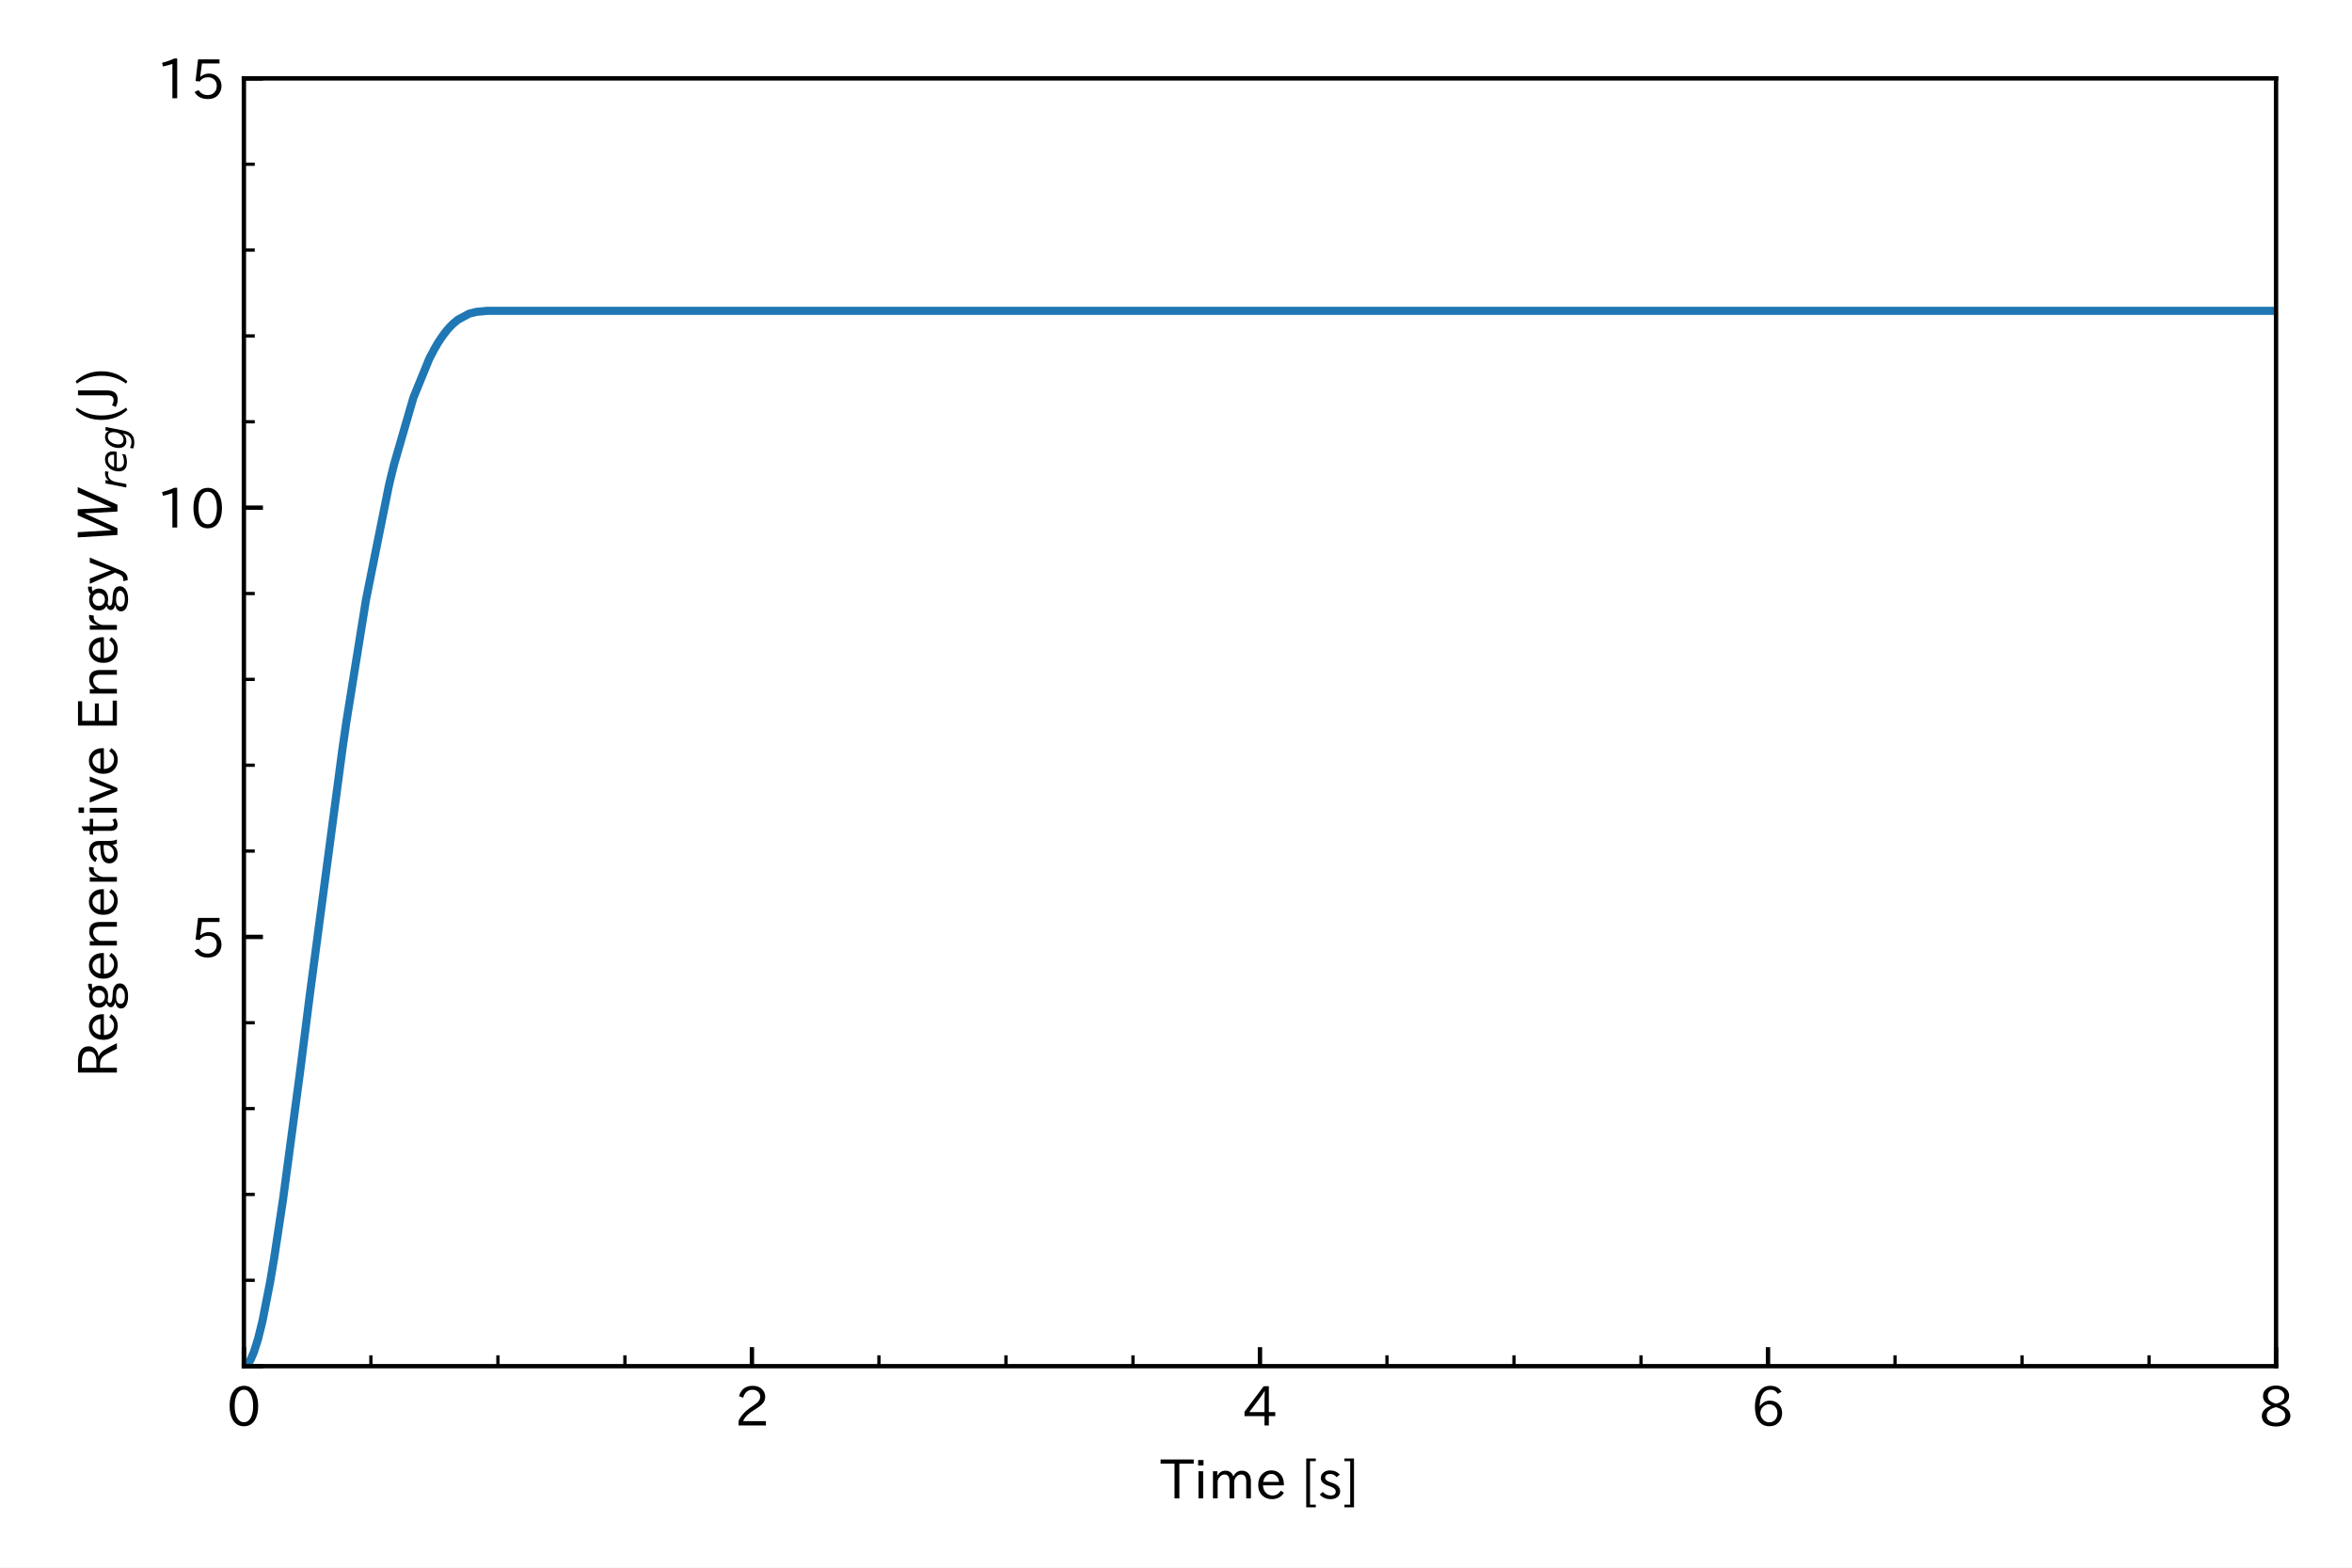
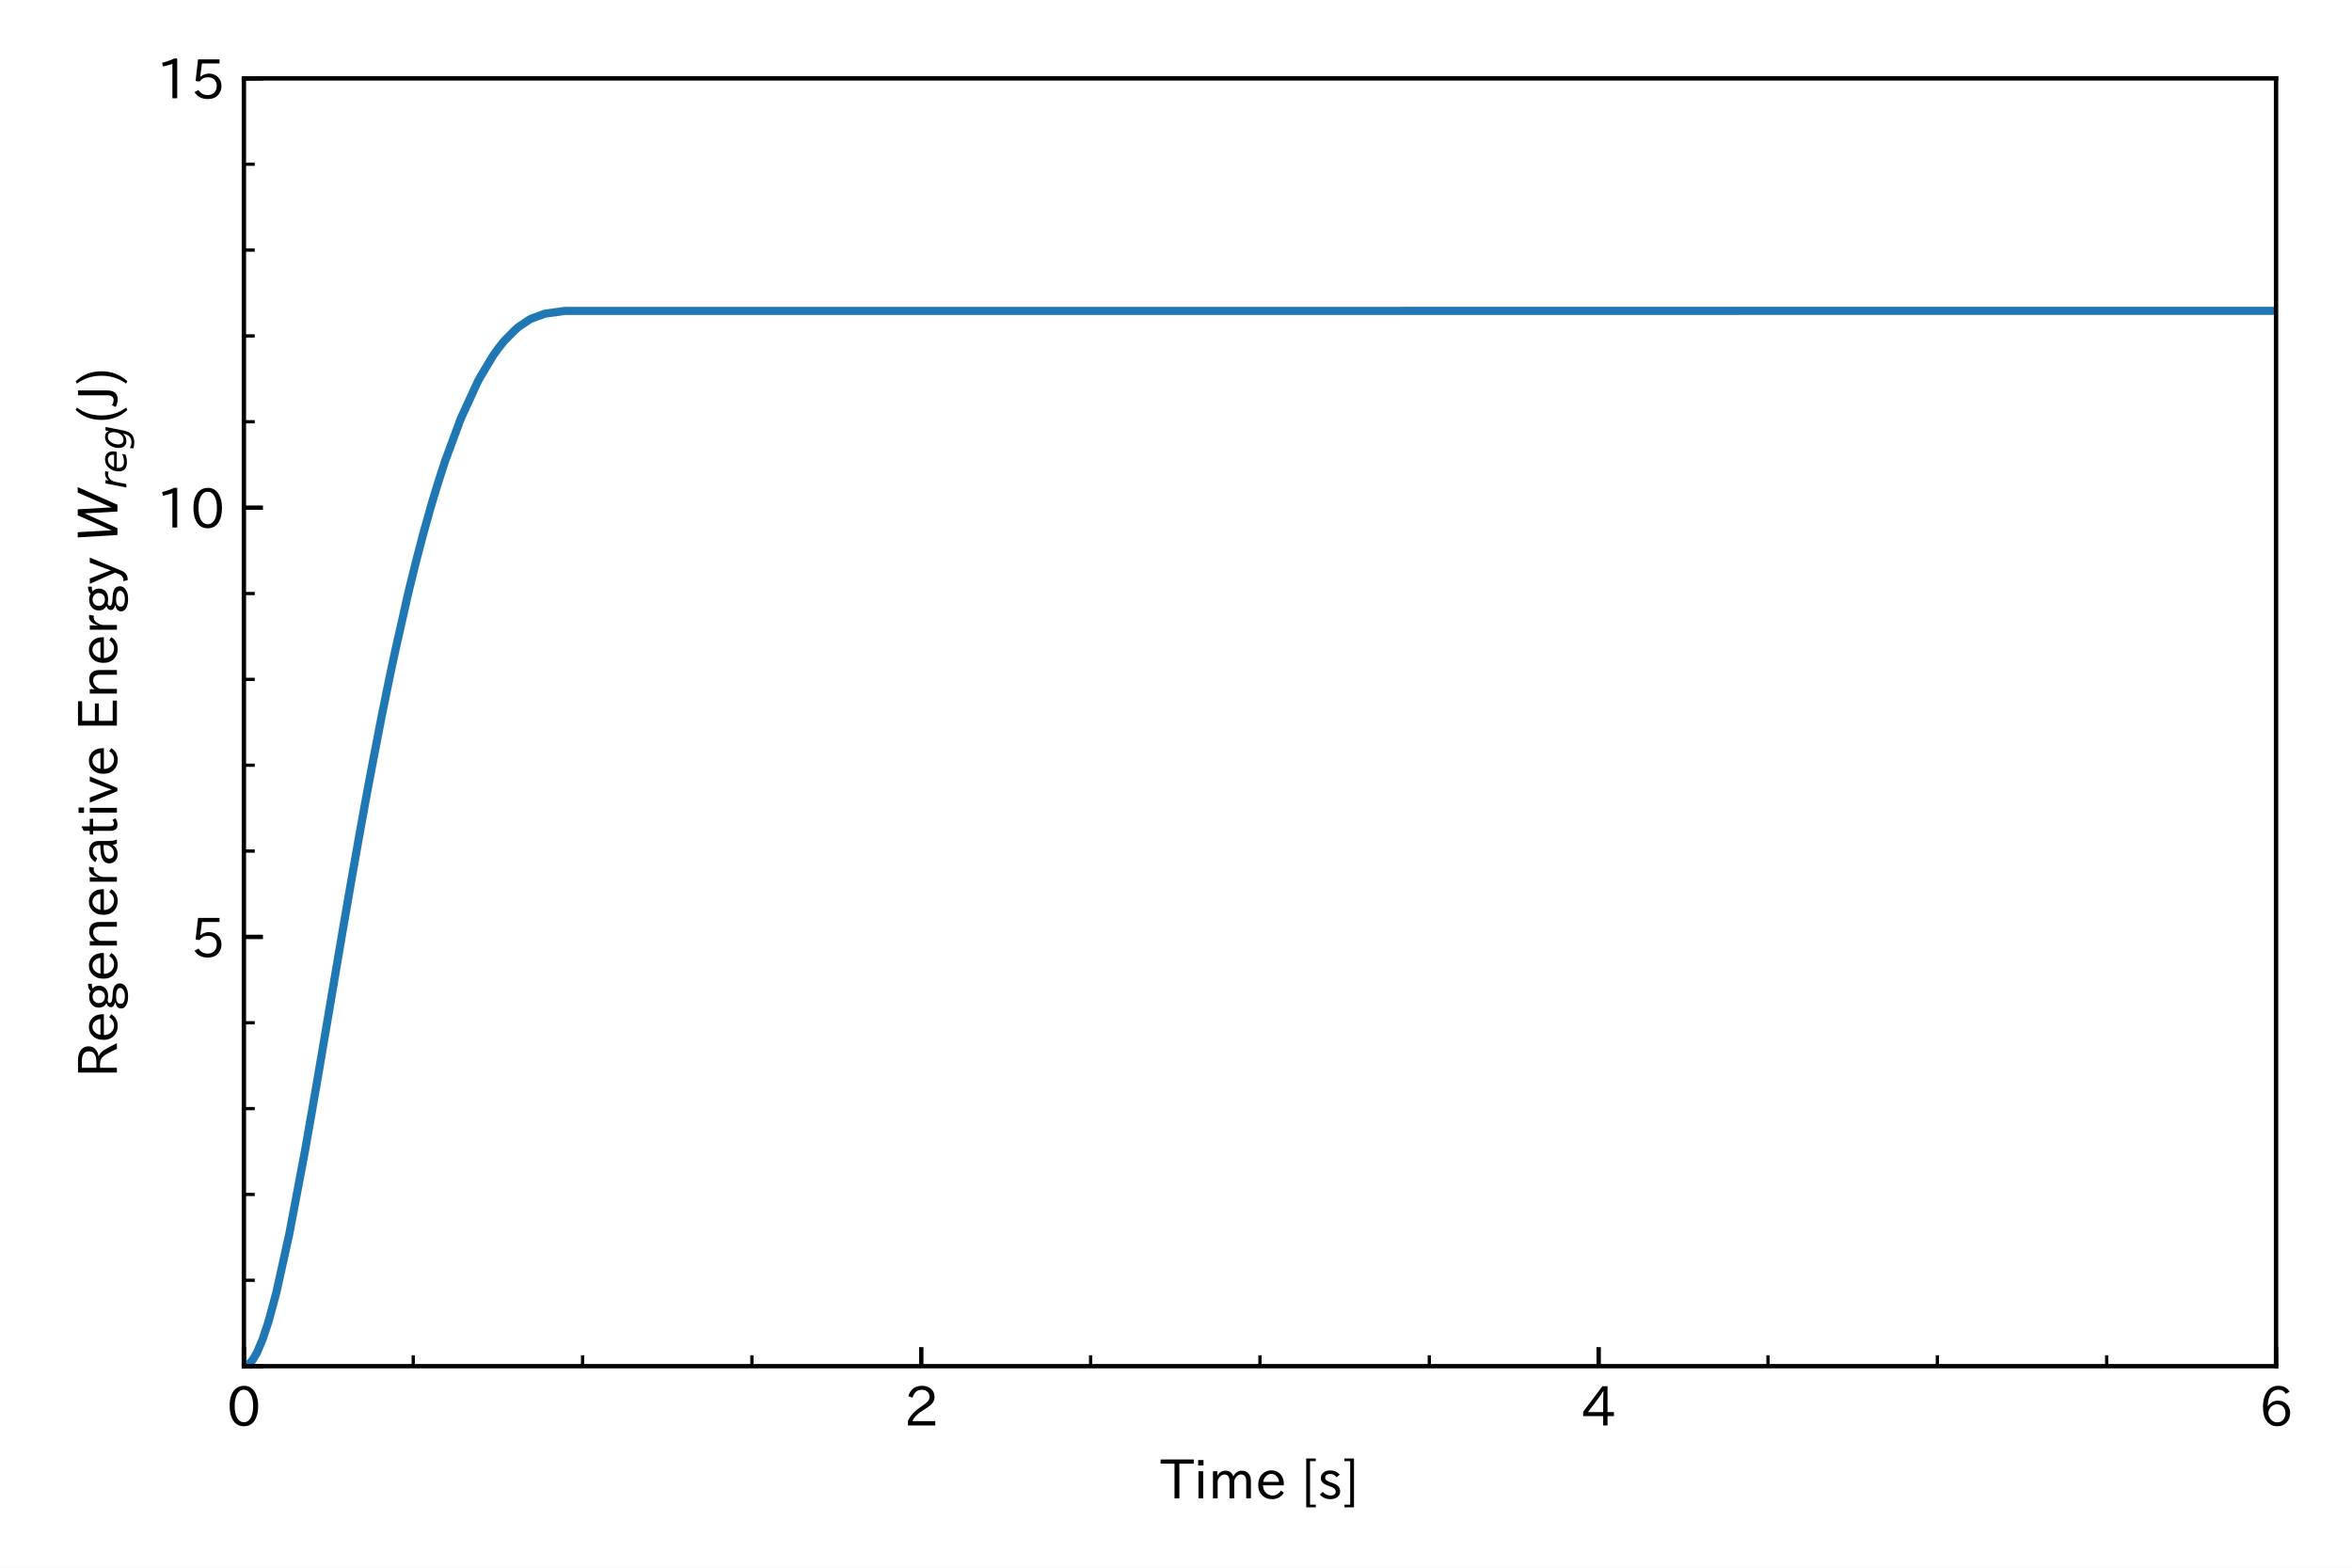
<svg xmlns="http://www.w3.org/2000/svg" xmlns:xlink="http://www.w3.org/1999/xlink" width="432pt" height="288pt" viewBox="0 0 432 288" version="1.1">
  <defs>
    <style type="text/css">*{stroke-linejoin: round; stroke-linecap: butt}</style>
  </defs>
  <g id="figure_1">
    <g id="patch_1">
      <path d="M 0 288  L 432 288  L 432 0  L 0 0  z " style="fill: #ffffff" />
    </g>
    <g id="axes_1">
      <g id="patch_2">
        <path d="M 44.796 250.98  L 418.05 250.98  L 418.05 14.4  L 44.796 14.4  z " style="fill: #ffffff" />
      </g>
      <g id="matplotlib.axis_1">
        <g id="xtick_1">
          <g id="line2d_1">
            <defs>
-               <path id="macb1564c64" d="M 0 0  L 0 -3.5  " style="stroke: #000000; stroke-width: 0.8" />
-             </defs>
-             <g>
-               <use xlink:href="#macb1564c64" x="44.796" y="250.98" style="stroke: #000000; stroke-width: 0.8" />
+               <path id="mdd675d1f80" d="M 0 0  L 0 -3.5  " style="stroke: #000000; stroke-width: 0.8" />
+             </defs>
+             <g>
+               <use xlink:href="#mdd675d1f80" x="44.796" y="250.98" style="stroke: #000000; stroke-width: 0.8" />
            </g>
          </g>
          <g id="text_1">
            <g transform="translate(41.64678 261.9706) scale(0.1 -0.1)">
              <defs>
                <path id="IPAexGothic-30" d="M 2038 4725  Q 2881 4725 3334 3944  Q 3694 3325 3694 2344  Q 3694 1372 3334 741  Q 2888 -31 2016 -31  Q 1147 -31 700 741  Q 341 1372 341 2350  Q 341 3713 1000 4334  Q 1419 4725 2038 4725  z M 2016 4266  Q 1516 4266 1228 3759  Q 934 3247 934 2344  Q 934 1456 1222 947  Q 1513 447 2016 447  Q 2619 447 2909 1153  Q 3100 1622 3100 2375  Q 3100 3256 2806 3759  Q 2509 4266 2016 4266  z " transform="scale(0.015625)" />
              </defs>
              <use xlink:href="#IPAexGothic-30" />
            </g>
          </g>
        </g>
        <g id="xtick_2">
          <g id="line2d_2">
            <g>
-               <use xlink:href="#macb1564c64" x="138.109" y="250.98" style="stroke: #000000; stroke-width: 0.8" />
+               <use xlink:href="#mdd675d1f80" x="169.214" y="250.98" style="stroke: #000000; stroke-width: 0.8" />
            </g>
          </g>
          <g id="text_2">
-             <g transform="translate(134.9603 261.9706) scale(0.1 -0.1)">
+             <g transform="translate(166.0648 261.9706) scale(0.1 -0.1)">
              <defs>
                <path id="IPAexGothic-32" d="M 3659 63  L 447 63  L 447 594  Q 825 1475 1894 2203  L 2072 2322  Q 2619 2697 2791 2906  Q 2988 3153 2988 3444  Q 2988 3772 2756 4003  Q 2500 4259 2084 4259  Q 1250 4259 991 3328  L 497 3506  Q 853 4725 2116 4725  Q 2806 4725 3216 4316  Q 3575 3947 3575 3425  Q 3575 3038 3344 2722  Q 3131 2416 2366 1938  L 2231 1856  Q 1256 1253 978 569  L 3659 569  L 3659 63  z " transform="scale(0.015625)" />
              </defs>
              <use xlink:href="#IPAexGothic-32" />
            </g>
          </g>
        </g>
        <g id="xtick_3">
          <g id="line2d_3">
            <g>
-               <use xlink:href="#macb1564c64" x="231.423" y="250.98" style="stroke: #000000; stroke-width: 0.8" />
+               <use xlink:href="#mdd675d1f80" x="293.632" y="250.98" style="stroke: #000000; stroke-width: 0.8" />
            </g>
          </g>
          <g id="text_3">
-             <g transform="translate(228.2738 261.9706) scale(0.1 -0.1)">
+             <g transform="translate(290.4828 261.9706) scale(0.1 -0.1)">
              <defs>
                <path id="IPAexGothic-34" d="M 3813 1159  L 3059 1159  L 3059 63  L 2547 63  L 2547 1159  L 197 1159  L 197 1672  L 2456 4678  L 3059 4678  L 3059 1634  L 3813 1634  L 3813 1159  z M 2578 4109  L 2559 4109  Q 2278 3656 2003 3284  L 759 1634  L 2547 1634  L 2547 3144  Q 2547 3481 2578 4109  z " transform="scale(0.015625)" />
              </defs>
              <use xlink:href="#IPAexGothic-34" />
            </g>
          </g>
        </g>
        <g id="xtick_4">
          <g id="line2d_4">
            <g>
-               <use xlink:href="#macb1564c64" x="324.736" y="250.98" style="stroke: #000000; stroke-width: 0.8" />
+               <use xlink:href="#mdd675d1f80" x="418.05" y="250.98" style="stroke: #000000; stroke-width: 0.8" />
            </g>
          </g>
          <g id="text_4">
-             <g transform="translate(321.5873 261.9706) scale(0.1 -0.1)">
+             <g transform="translate(414.9008 261.9706) scale(0.1 -0.1)">
              <defs>
                <path id="IPAexGothic-36" d="M 1056 2328  Q 1509 2981 2234 2981  Q 2906 2981 3316 2513  Q 3675 2106 3675 1522  Q 3675 884 3272 434  Q 2853 -31 2178 -31  Q 1375 -31 922 581  Q 481 1178 481 2228  Q 481 3425 1013 4109  Q 1494 4725 2272 4725  Q 3191 4725 3609 4025  L 3150 3775  Q 2894 4266 2300 4266  Q 1119 4266 1031 2328  L 1056 2328  z M 2141 2547  Q 1684 2547 1384 2206  Q 1116 1900 1116 1541  Q 1116 1156 1353 844  Q 1672 428 2159 428  Q 2669 428 2941 844  Q 3125 1128 3125 1503  Q 3125 1944 2881 2228  Q 2600 2547 2141 2547  z " transform="scale(0.015625)" />
              </defs>
              <use xlink:href="#IPAexGothic-36" />
            </g>
          </g>
        </g>
        <g id="xtick_5">
          <g id="line2d_5">
-             <g>
-               <use xlink:href="#macb1564c64" x="418.05" y="250.98" style="stroke: #000000; stroke-width: 0.8" />
-             </g>
-           </g>
-           <g id="text_5">
-             <g transform="translate(414.9008 261.9706) scale(0.1 -0.1)">
-               <defs>
-                 <path id="IPAexGothic-38" d="M 2541 2425  Q 3700 2031 3700 1197  Q 3700 541 3100 197  Q 2663 -56 2016 -56  Q 1366 -56 928 197  Q 347 531 347 1178  Q 347 1988 1409 2381  L 1409 2400  Q 481 2734 481 3509  Q 481 4100 981 4456  Q 1406 4756 2019 4756  Q 2703 4756 3131 4403  Q 3553 4069 3553 3566  Q 3553 2706 2541 2444  L 2541 2425  z M 2022 2625  Q 2997 2856 2997 3528  Q 2997 3916 2675 4150  Q 2413 4347 2016 4347  Q 1606 4347 1331 4128  Q 1050 3897 1050 3522  Q 1050 3150 1350 2925  Q 1494 2809 1722 2722  Q 1984 2616 2022 2625  z M 1978 2209  Q 922 1931 922 1216  Q 922 775 1313 556  Q 1606 391 2009 391  Q 2575 391 2881 697  Q 3106 922 3106 1250  Q 3106 1594 2794 1850  Q 2609 1994 2350 2100  Q 2047 2222 1978 2209  z " transform="scale(0.015625)" />
-               </defs>
-               <use xlink:href="#IPAexGothic-38" />
+             <defs>
+               <path id="m57ebdf062c" d="M 0 0  L 0 -2  " style="stroke: #000000; stroke-width: 0.6" />
+             </defs>
+             <g>
+               <use xlink:href="#m57ebdf062c" x="75.9" y="250.98" style="stroke: #000000; stroke-width: 0.6" />
            </g>
          </g>
        </g>
        <g id="xtick_6">
          <g id="line2d_6">
-             <defs>
-               <path id="mc9b572044d" d="M 0 0  L 0 -2  " style="stroke: #000000; stroke-width: 0.6" />
-             </defs>
-             <g>
-               <use xlink:href="#mc9b572044d" x="68.124" y="250.98" style="stroke: #000000; stroke-width: 0.6" />
+             <g>
+               <use xlink:href="#m57ebdf062c" x="107.005" y="250.98" style="stroke: #000000; stroke-width: 0.6" />
            </g>
          </g>
        </g>
        <g id="xtick_7">
          <g id="line2d_7">
            <g>
-               <use xlink:href="#mc9b572044d" x="91.453" y="250.98" style="stroke: #000000; stroke-width: 0.6" />
+               <use xlink:href="#m57ebdf062c" x="138.109" y="250.98" style="stroke: #000000; stroke-width: 0.6" />
            </g>
          </g>
        </g>
        <g id="xtick_8">
          <g id="line2d_8">
            <g>
-               <use xlink:href="#mc9b572044d" x="114.781" y="250.98" style="stroke: #000000; stroke-width: 0.6" />
+               <use xlink:href="#m57ebdf062c" x="200.319" y="250.98" style="stroke: #000000; stroke-width: 0.6" />
            </g>
          </g>
        </g>
        <g id="xtick_9">
          <g id="line2d_9">
            <g>
-               <use xlink:href="#mc9b572044d" x="161.438" y="250.98" style="stroke: #000000; stroke-width: 0.6" />
+               <use xlink:href="#m57ebdf062c" x="231.423" y="250.98" style="stroke: #000000; stroke-width: 0.6" />
            </g>
          </g>
        </g>
        <g id="xtick_10">
          <g id="line2d_10">
            <g>
-               <use xlink:href="#mc9b572044d" x="184.766" y="250.98" style="stroke: #000000; stroke-width: 0.6" />
+               <use xlink:href="#m57ebdf062c" x="262.527" y="250.98" style="stroke: #000000; stroke-width: 0.6" />
            </g>
          </g>
        </g>
        <g id="xtick_11">
          <g id="line2d_11">
            <g>
-               <use xlink:href="#mc9b572044d" x="208.095" y="250.98" style="stroke: #000000; stroke-width: 0.6" />
+               <use xlink:href="#m57ebdf062c" x="324.736" y="250.98" style="stroke: #000000; stroke-width: 0.6" />
            </g>
          </g>
        </g>
        <g id="xtick_12">
          <g id="line2d_12">
            <g>
-               <use xlink:href="#mc9b572044d" x="254.751" y="250.98" style="stroke: #000000; stroke-width: 0.6" />
+               <use xlink:href="#m57ebdf062c" x="355.841" y="250.98" style="stroke: #000000; stroke-width: 0.6" />
            </g>
          </g>
        </g>
        <g id="xtick_13">
          <g id="line2d_13">
            <g>
-               <use xlink:href="#mc9b572044d" x="278.08" y="250.98" style="stroke: #000000; stroke-width: 0.6" />
-             </g>
-           </g>
-         </g>
-         <g id="xtick_14">
-           <g id="line2d_14">
-             <g>
-               <use xlink:href="#mc9b572044d" x="301.408" y="250.98" style="stroke: #000000; stroke-width: 0.6" />
-             </g>
-           </g>
-         </g>
-         <g id="xtick_15">
-           <g id="line2d_15">
-             <g>
-               <use xlink:href="#mc9b572044d" x="348.065" y="250.98" style="stroke: #000000; stroke-width: 0.6" />
-             </g>
-           </g>
-         </g>
-         <g id="xtick_16">
-           <g id="line2d_16">
-             <g>
-               <use xlink:href="#mc9b572044d" x="371.393" y="250.98" style="stroke: #000000; stroke-width: 0.6" />
-             </g>
-           </g>
-         </g>
-         <g id="xtick_17">
-           <g id="line2d_17">
-             <g>
-               <use xlink:href="#mc9b572044d" x="394.722" y="250.98" style="stroke: #000000; stroke-width: 0.6" />
-             </g>
-           </g>
-         </g>
-         <g id="text_6">
+               <use xlink:href="#m57ebdf062c" x="386.945" y="250.98" style="stroke: #000000; stroke-width: 0.6" />
+             </g>
+           </g>
+         </g>
+         <g id="text_5">
          <g transform="translate(213.2199 275.3612) scale(0.1 -0.1)">
            <defs>
              <path id="IPAexGothic-54" d="M 3866 4141  L 2175 4141  L 2175 63  L 1606 63  L 1606 4141  L -31 4141  L -31 4634  L 3866 4634  L 3866 4141  z " transform="scale(0.015625)" />
              <path id="IPAexGothic-69" d="M 1178 3928  L 550 3928  L 550 4569  L 1178 4569  L 1178 3928  z M 1138 63  L 588 63  L 588 3250  L 1138 3250  L 1138 63  z " transform="scale(0.015625)" />
              <path id="IPAexGothic-6d" d="M 5022 63  L 4472 63  L 4472 2059  Q 4472 2869 3847 2869  Q 3550 2869 3303 2594  Q 3128 2397 3059 2103  L 3059 63  L 2509 63  L 2509 2066  Q 2509 2869 1919 2869  Q 1606 2869 1369 2594  Q 1113 2306 1113 2041  L 1113 63  L 563 63  L 563 3250  L 1075 3250  L 1075 2700  Q 1391 3316 2028 3316  Q 2725 3316 2956 2647  Q 3303 3316 3953 3316  Q 4478 3316 4772 2944  Q 5022 2638 5022 2072  L 5022 63  z " transform="scale(0.015625)" />
              <path id="IPAexGothic-65" d="M 863 1594  Q 891 1041 1209 722  Q 1534 397 1997 397  Q 2606 397 2963 966  L 3322 728  Q 2869 -31 1931 -31  Q 1222 -31 766 422  Q 306 884 306 1641  Q 306 2444 788 2925  Q 1216 3353 1856 3353  Q 2459 3353 2866 2956  Q 3322 2494 3322 1722  L 3322 1594  L 863 1594  z M 2756 1997  Q 2709 2431 2450 2681  Q 2194 2938 1844 2938  Q 1438 2938 1150 2591  Q 953 2356 894 1997  L 2756 1997  z " transform="scale(0.015625)" />
              <path id="IPAexGothic-20" transform="scale(0.015625)" />
              <path id="IPAexGothic-5b" d="M 1706 -991  L 581 -991  L 581 4750  L 1706 4750  L 1706 4438  L 1028 4438  L 1028 -678  L 1706 -678  L 1706 -991  z " transform="scale(0.015625)" />
              <path id="IPAexGothic-73" d="M 2234 2547  Q 1938 2931 1484 2931  Q 891 2931 891 2475  Q 891 2153 1531 1944  L 1741 1875  Q 2650 1578 2650 894  Q 2650 434 2272 172  Q 1972 -31 1497 -31  Q 766 -31 256 503  L 603 819  Q 997 397 1516 397  Q 2131 397 2131 875  Q 2131 1238 1453 1478  L 1234 1553  Q 378 1853 378 2431  Q 378 2797 628 3047  Q 928 3347 1453 3347  Q 2156 3347 2606 2859  L 2234 2547  z " transform="scale(0.015625)" />
              <path id="IPAexGothic-5d" d="M 1322 -991  L 197 -991  L 197 -678  L 875 -678  L 875 4438  L 197 4438  L 197 4750  L 1322 4750  L 1322 -991  z " transform="scale(0.015625)" />
            </defs>
            <use xlink:href="#IPAexGothic-54" />
            <use xlink:href="#IPAexGothic-69" transform="translate(59.91211 0)" />
            <use xlink:href="#IPAexGothic-6d" transform="translate(86.91406 0)" />
            <use xlink:href="#IPAexGothic-65" transform="translate(174.0234 0)" />
            <use xlink:href="#IPAexGothic-20" transform="translate(230.9082 0)" />
            <use xlink:href="#IPAexGothic-5b" transform="translate(257.9102 0)" />
            <use xlink:href="#IPAexGothic-73" transform="translate(287.8906 0)" />
            <use xlink:href="#IPAexGothic-5d" transform="translate(334.082 0)" />
          </g>
        </g>
      </g>
      <g id="matplotlib.axis_2">
        <g id="ytick_1">
-           <g id="line2d_18">
-             <defs>
-               <path id="m0514b5657b" d="M 0 0  L 3.5 0  " style="stroke: #000000; stroke-width: 0.8" />
-             </defs>
-             <g>
-               <use xlink:href="#m0514b5657b" x="44.796" y="250.98" style="stroke: #000000; stroke-width: 0.8" />
+           <g id="line2d_14">
+             <defs>
+               <path id="m28f87eefc2" d="M 0 0  L 3.5 0  " style="stroke: #000000; stroke-width: 0.8" />
+             </defs>
+             <g>
+               <use xlink:href="#m28f87eefc2" x="44.796" y="250.98" style="stroke: #000000; stroke-width: 0.8" />
            </g>
          </g>
        </g>
        <g id="ytick_2">
-           <g id="line2d_19">
-             <g>
-               <use xlink:href="#m0514b5657b" x="44.796" y="172.12" style="stroke: #000000; stroke-width: 0.8" />
+           <g id="line2d_15">
+             <g>
+               <use xlink:href="#m28f87eefc2" x="44.796" y="172.12" style="stroke: #000000; stroke-width: 0.8" />
+             </g>
+           </g>
+           <g id="text_6">
+             <g transform="translate(34.99756 175.8653) scale(0.1 -0.1)">
+               <defs>
+                 <path id="IPAexGothic-35" d="M 1178 2603  Q 1634 2963 2172 2963  Q 2816 2963 3241 2528  Q 3638 2113 3638 1497  Q 3638 938 3297 513  Q 2869 -31 2031 -31  Q 959 -31 469 784  L 938 1028  Q 1309 434 2013 434  Q 2466 434 2769 716  Q 3081 1013 3081 1503  Q 3081 1966 2806 2241  Q 2519 2528 2056 2528  Q 1406 2528 1072 2028  L 591 2091  L 884 4634  L 3406 4634  L 3406 4153  L 1341 4153  L 1134 2603  L 1178 2603  z " transform="scale(0.015625)" />
+               </defs>
+               <use xlink:href="#IPAexGothic-35" />
+             </g>
+           </g>
+         </g>
+         <g id="ytick_3">
+           <g id="line2d_16">
+             <g>
+               <use xlink:href="#m28f87eefc2" x="44.796" y="93.26" style="stroke: #000000; stroke-width: 0.8" />
            </g>
          </g>
          <g id="text_7">
-             <g transform="translate(34.99756 175.8653) scale(0.1 -0.1)">
-               <defs>
-                 <path id="IPAexGothic-35" d="M 1178 2603  Q 1634 2963 2172 2963  Q 2816 2963 3241 2528  Q 3638 2113 3638 1497  Q 3638 938 3297 513  Q 2869 -31 2031 -31  Q 959 -31 469 784  L 938 1028  Q 1309 434 2013 434  Q 2466 434 2769 716  Q 3081 1013 3081 1503  Q 3081 1966 2806 2241  Q 2519 2528 2056 2528  Q 1406 2528 1072 2028  L 591 2091  L 884 4634  L 3406 4634  L 3406 4153  L 1341 4153  L 1134 2603  L 1178 2603  z " transform="scale(0.015625)" />
-               </defs>
-               <use xlink:href="#IPAexGothic-35" />
-             </g>
-           </g>
-         </g>
-         <g id="ytick_3">
-           <g id="line2d_20">
-             <g>
-               <use xlink:href="#m0514b5657b" x="44.796" y="93.26" style="stroke: #000000; stroke-width: 0.8" />
-             </g>
-           </g>
-           <g id="text_8">
            <g transform="translate(28.69912 97.00531) scale(0.1 -0.1)">
              <defs>
                <path id="IPAexGothic-31" d="M 2463 63  L 1900 63  L 1900 4103  Q 1372 3922 788 3797  L 684 4231  Q 1519 4441 2106 4731  L 2463 4731  L 2463 63  z " transform="scale(0.015625)" />
              </defs>
              <use xlink:href="#IPAexGothic-31" />
              <use xlink:href="#IPAexGothic-30" transform="translate(62.98828 0)" />
            </g>
          </g>
        </g>
        <g id="ytick_4">
-           <g id="line2d_21">
-             <g>
-               <use xlink:href="#m0514b5657b" x="44.796" y="14.4" style="stroke: #000000; stroke-width: 0.8" />
-             </g>
-           </g>
-           <g id="text_9">
+           <g id="line2d_17">
+             <g>
+               <use xlink:href="#m28f87eefc2" x="44.796" y="14.4" style="stroke: #000000; stroke-width: 0.8" />
+             </g>
+           </g>
+           <g id="text_8">
            <g transform="translate(28.69912 18.14531) scale(0.1 -0.1)">
              <use xlink:href="#IPAexGothic-31" />
              <use xlink:href="#IPAexGothic-35" transform="translate(62.98828 0)" />
            </g>
          </g>
        </g>
        <g id="ytick_5">
+           <g id="line2d_18">
+             <defs>
+               <path id="m08eb5cb3e8" d="M 0 0  L 2 0  " style="stroke: #000000; stroke-width: 0.6" />
+             </defs>
+             <g>
+               <use xlink:href="#m08eb5cb3e8" x="44.796" y="235.208" style="stroke: #000000; stroke-width: 0.6" />
+             </g>
+           </g>
+         </g>
+         <g id="ytick_6">
+           <g id="line2d_19">
+             <g>
+               <use xlink:href="#m08eb5cb3e8" x="44.796" y="219.436" style="stroke: #000000; stroke-width: 0.6" />
+             </g>
+           </g>
+         </g>
+         <g id="ytick_7">
+           <g id="line2d_20">
+             <g>
+               <use xlink:href="#m08eb5cb3e8" x="44.796" y="203.664" style="stroke: #000000; stroke-width: 0.6" />
+             </g>
+           </g>
+         </g>
+         <g id="ytick_8">
+           <g id="line2d_21">
+             <g>
+               <use xlink:href="#m08eb5cb3e8" x="44.796" y="187.892" style="stroke: #000000; stroke-width: 0.6" />
+             </g>
+           </g>
+         </g>
+         <g id="ytick_9">
          <g id="line2d_22">
-             <defs>
-               <path id="m787736e0a3" d="M 0 0  L 2 0  " style="stroke: #000000; stroke-width: 0.6" />
-             </defs>
-             <g>
-               <use xlink:href="#m787736e0a3" x="44.796" y="235.208" style="stroke: #000000; stroke-width: 0.6" />
-             </g>
-           </g>
-         </g>
-         <g id="ytick_6">
+             <g>
+               <use xlink:href="#m08eb5cb3e8" x="44.796" y="156.348" style="stroke: #000000; stroke-width: 0.6" />
+             </g>
+           </g>
+         </g>
+         <g id="ytick_10">
          <g id="line2d_23">
            <g>
-               <use xlink:href="#m787736e0a3" x="44.796" y="219.436" style="stroke: #000000; stroke-width: 0.6" />
-             </g>
-           </g>
-         </g>
-         <g id="ytick_7">
+               <use xlink:href="#m08eb5cb3e8" x="44.796" y="140.576" style="stroke: #000000; stroke-width: 0.6" />
+             </g>
+           </g>
+         </g>
+         <g id="ytick_11">
          <g id="line2d_24">
            <g>
-               <use xlink:href="#m787736e0a3" x="44.796" y="203.664" style="stroke: #000000; stroke-width: 0.6" />
-             </g>
-           </g>
-         </g>
-         <g id="ytick_8">
+               <use xlink:href="#m08eb5cb3e8" x="44.796" y="124.804" style="stroke: #000000; stroke-width: 0.6" />
+             </g>
+           </g>
+         </g>
+         <g id="ytick_12">
          <g id="line2d_25">
            <g>
-               <use xlink:href="#m787736e0a3" x="44.796" y="187.892" style="stroke: #000000; stroke-width: 0.6" />
-             </g>
-           </g>
-         </g>
-         <g id="ytick_9">
+               <use xlink:href="#m08eb5cb3e8" x="44.796" y="109.032" style="stroke: #000000; stroke-width: 0.6" />
+             </g>
+           </g>
+         </g>
+         <g id="ytick_13">
          <g id="line2d_26">
            <g>
-               <use xlink:href="#m787736e0a3" x="44.796" y="156.348" style="stroke: #000000; stroke-width: 0.6" />
-             </g>
-           </g>
-         </g>
-         <g id="ytick_10">
+               <use xlink:href="#m08eb5cb3e8" x="44.796" y="77.488" style="stroke: #000000; stroke-width: 0.6" />
+             </g>
+           </g>
+         </g>
+         <g id="ytick_14">
          <g id="line2d_27">
            <g>
-               <use xlink:href="#m787736e0a3" x="44.796" y="140.576" style="stroke: #000000; stroke-width: 0.6" />
-             </g>
-           </g>
-         </g>
-         <g id="ytick_11">
+               <use xlink:href="#m08eb5cb3e8" x="44.796" y="61.716" style="stroke: #000000; stroke-width: 0.6" />
+             </g>
+           </g>
+         </g>
+         <g id="ytick_15">
          <g id="line2d_28">
            <g>
-               <use xlink:href="#m787736e0a3" x="44.796" y="124.804" style="stroke: #000000; stroke-width: 0.6" />
-             </g>
-           </g>
-         </g>
-         <g id="ytick_12">
+               <use xlink:href="#m08eb5cb3e8" x="44.796" y="45.944" style="stroke: #000000; stroke-width: 0.6" />
+             </g>
+           </g>
+         </g>
+         <g id="ytick_16">
          <g id="line2d_29">
            <g>
-               <use xlink:href="#m787736e0a3" x="44.796" y="109.032" style="stroke: #000000; stroke-width: 0.6" />
-             </g>
-           </g>
-         </g>
-         <g id="ytick_13">
-           <g id="line2d_30">
-             <g>
-               <use xlink:href="#m787736e0a3" x="44.796" y="77.488" style="stroke: #000000; stroke-width: 0.6" />
-             </g>
-           </g>
-         </g>
-         <g id="ytick_14">
-           <g id="line2d_31">
-             <g>
-               <use xlink:href="#m787736e0a3" x="44.796" y="61.716" style="stroke: #000000; stroke-width: 0.6" />
-             </g>
-           </g>
-         </g>
-         <g id="ytick_15">
-           <g id="line2d_32">
-             <g>
-               <use xlink:href="#m787736e0a3" x="44.796" y="45.944" style="stroke: #000000; stroke-width: 0.6" />
-             </g>
-           </g>
-         </g>
-         <g id="ytick_16">
-           <g id="line2d_33">
-             <g>
-               <use xlink:href="#m787736e0a3" x="44.796" y="30.172" style="stroke: #000000; stroke-width: 0.6" />
-             </g>
-           </g>
-         </g>
-         <g id="text_10">
+               <use xlink:href="#m08eb5cb3e8" x="44.796" y="30.172" style="stroke: #000000; stroke-width: 0.6" />
+             </g>
+           </g>
+         </g>
+         <g id="text_9">
          <g transform="translate(21.59913 197.99) rotate(-90) scale(0.1 -0.1)">
            <defs>
              <path id="IPAexGothic-52" d="M 4072 63  L 3394 63  Q 3138 641 2828 1197  Q 2584 1641 2344 1825  Q 2050 2044 1625 2044  L 1172 2044  L 1172 63  L 609 63  L 609 4634  L 2009 4634  Q 2713 4634 3131 4378  Q 3688 4044 3688 3381  Q 3688 2784 3181 2459  Q 2906 2272 2522 2216  L 2522 2197  Q 2941 2050 3247 1581  Q 3516 1166 4072 63  z M 1172 2478  L 1869 2478  Q 3106 2478 3106 3369  Q 3106 4181 1928 4181  L 1172 4181  L 1172 2478  z " transform="scale(0.015625)" />
              <path id="IPAexGothic-67" d="M 1331 1150  Q 1006 1122 1006 900  Q 1006 613 1763 575  L 2131 556  Q 3303 497 3303 -294  Q 3303 -700 2925 -959  Q 2519 -1253 1794 -1253  Q 1138 -1253 738 -1028  Q 353 -809 353 -428  Q 353 84 1075 247  L 1075 269  Q 506 413 506 778  Q 506 1116 994 1297  Q 456 1575 456 2181  Q 456 2650 769 2963  Q 1128 3322 1738 3322  Q 2125 3322 2422 3153  Q 2650 3453 3259 3463  L 3259 3013  Q 2838 3003 2703 2938  Q 3034 2613 3034 2169  Q 3034 1728 2734 1425  Q 2400 1094 1813 1094  Q 1563 1094 1331 1150  z M 1734 2919  Q 1409 2919 1197 2706  Q 988 2497 988 2181  Q 988 1872 1184 1684  Q 1397 1472 1756 1472  Q 2094 1472 2297 1678  Q 2503 1881 2503 2203  Q 2503 2497 2297 2700  Q 2081 2919 1734 2919  z M 1753 159  Q 903 159 903 -366  Q 903 -875 1800 -875  Q 2378 -875 2638 -606  Q 2772 -481 2772 -313  Q 2772 159 1753 159  z " transform="scale(0.015625)" />
              <path id="IPAexGothic-6e" d="M 3328 63  L 2778 63  L 2778 2041  Q 2778 2853 2106 2853  Q 1428 2853 1113 2041  L 1113 63  L 563 63  L 563 3250  L 1075 3250  L 1075 2675  Q 1525 3316 2222 3316  Q 3328 3316 3328 2072  L 3328 63  z " transform="scale(0.015625)" />
              <path id="IPAexGothic-72" d="M 2309 3316  L 2213 2769  Q 2106 2791 2022 2791  Q 1653 2791 1413 2444  Q 1113 2006 1113 1675  L 1113 63  L 563 63  L 563 3250  L 1081 3250  L 1056 2303  L 1069 2303  Q 1422 3341 2097 3341  Q 2206 3341 2309 3316  z " transform="scale(0.015625)" />
              <path id="IPAexGothic-61" d="M 3156 63  L 2672 63  Q 2559 303 2531 556  L 2509 556  Q 2147 -25 1428 -25  Q 934 -25 622 288  Q 347 563 347 959  Q 347 1947 2050 1997  L 2478 2009  L 2478 2175  Q 2478 2509 2288 2700  Q 2088 2900 1775 2900  Q 1238 2900 969 2378  L 494 2597  Q 938 3328 1788 3328  Q 2375 3328 2691 3000  Q 2984 2706 2984 2169  L 2984 997  Q 2984 400 3156 63  z M 2491 1625  L 2141 1619  Q 903 1591 903 953  Q 903 728 1050 581  Q 1231 403 1525 403  Q 1934 403 2234 703  Q 2491 969 2491 1344  L 2491 1625  z " transform="scale(0.015625)" />
              <path id="IPAexGothic-74" d="M 2125 241  Q 1769 -6 1397 -6  Q 653 -6 653 831  L 653 2859  L 219 2859  L 219 3250  L 653 3250  L 653 3966  L 1178 4228  L 1178 3250  L 2063 3250  L 2063 2859  L 1178 2859  L 1178 906  Q 1178 416 1513 416  Q 1738 416 1941 588  L 2125 241  z " transform="scale(0.015625)" />
              <path id="IPAexGothic-76" d="M 3103 3250  L 1747 6  L 1375 6  L 25 3250  L 628 3250  L 1338 1388  L 1522 844  L 1569 703  L 1588 703  Q 1641 884 1822 1388  L 2516 3250  L 3103 3250  z " transform="scale(0.015625)" />
              <path id="IPAexGothic-45" d="M 3547 63  L 609 63  L 609 4634  L 3469 4634  L 3469 4147  L 1166 4147  L 1166 2650  L 3206 2650  L 3206 2191  L 1166 2191  L 1166 556  L 3547 556  L 3547 63  z " transform="scale(0.015625)" />
              <path id="IPAexGothic-79" d="M 3122 3250  L 1575 -488  Q 1278 -1203 550 -1203  L 478 -1203  L 344 -703  L 447 -703  Q 969 -703 1150 -238  L 1356 275  L 38 3250  L 659 3250  L 1363 1459  Q 1528 1025 1606 781  L 1625 781  Q 1750 1169 1863 1459  L 2528 3250  L 3122 3250  z " transform="scale(0.015625)" />
              <path id="DejaVuSans-Oblique-57" d="M 616 4666  L 1228 4666  L 1453 697  L 3213 4666  L 3916 4666  L 4147 697  L 5888 4666  L 6528 4666  L 4453 0  L 3659 0  L 3444 3891  L 1697 0  L 903 0  L 616 4666  z " transform="scale(0.015625)" />
              <path id="DejaVuSans-Oblique-72" d="M 2853 2969  Q 2766 3016 2653 3041  Q 2541 3066 2413 3066  Q 1953 3066 1609 2717  Q 1266 2369 1153 1784  L 800 0  L 225 0  L 909 3500  L 1484 3500  L 1375 2956  Q 1603 3259 1920 3421  Q 2238 3584 2597 3584  Q 2691 3584 2781 3573  Q 2872 3563 2963 3538  L 2853 2969  z " transform="scale(0.015625)" />
              <path id="DejaVuSans-Oblique-65" d="M 3078 2063  Q 3088 2113 3092 2166  Q 3097 2219 3097 2272  Q 3097 2653 2873 2875  Q 2650 3097 2266 3097  Q 1838 3097 1509 2826  Q 1181 2556 1013 2059  L 3078 2063  z M 3578 1613  L 903 1613  Q 884 1494 878 1425  Q 872 1356 872 1306  Q 872 872 1139 634  Q 1406 397 1894 397  Q 2269 397 2603 481  Q 2938 566 3225 728  L 3116 159  Q 2806 34 2476 -28  Q 2147 -91 1806 -91  Q 1078 -91 686 257  Q 294 606 294 1247  Q 294 1794 489 2264  Q 684 2734 1063 3103  Q 1306 3334 1642 3459  Q 1978 3584 2356 3584  Q 2950 3584 3301 3228  Q 3653 2872 3653 2272  Q 3653 2128 3634 1964  Q 3616 1800 3578 1613  z " transform="scale(0.015625)" />
              <path id="DejaVuSans-Oblique-67" d="M 3816 3500  L 3219 434  Q 3047 -456 2561 -893  Q 2075 -1331 1253 -1331  Q 950 -1331 690 -1286  Q 431 -1241 206 -1147  L 313 -588  Q 525 -725 762 -790  Q 1000 -856 1269 -856  Q 1816 -856 2167 -557  Q 2519 -259 2631 300  L 2681 563  Q 2441 288 2122 144  Q 1803 0 1434 0  Q 903 0 598 351  Q 294 703 294 1319  Q 294 1803 478 2267  Q 663 2731 997 3091  Q 1219 3328 1514 3456  Q 1809 3584 2131 3584  Q 2484 3584 2746 3420  Q 3009 3256 3138 2956  L 3238 3500  L 3816 3500  z M 2950 2216  Q 2950 2641 2750 2872  Q 2550 3103 2181 3103  Q 1953 3103 1747 3012  Q 1541 2922 1394 2759  Q 1156 2491 1023 2127  Q 891 1763 891 1375  Q 891 944 1092 712  Q 1294 481 1672 481  Q 2219 481 2584 976  Q 2950 1472 2950 2216  z " transform="scale(0.015625)" />
              <path id="IPAexGothic-28" d="M 1928 -1016  L 1653 -1166  Q 488 69 488 1875  Q 488 3678 1653 4909  L 1928 4763  Q 1006 3522 1006 1881  Q 1006 203 1928 -1016  z " transform="scale(0.015625)" />
              <path id="IPAexGothic-4a" d="M 1819 4634  L 1819 1234  Q 1819 -31 763 -31  Q 303 -31 -125 209  L 84 644  Q 378 447 694 447  Q 1250 447 1250 1203  L 1250 4634  L 1819 4634  z " transform="scale(0.015625)" />
              <path id="IPAexGothic-29" d="M 466 4909  Q 1638 3672 1638 1875  Q 1638 75 466 -1166  L 191 -1016  Q 1119 216 1119 1881  Q 1119 3509 191 4763  L 466 4909  z " transform="scale(0.015625)" />
            </defs>
            <use xlink:href="#IPAexGothic-52" transform="translate(0 0.296875)" />
            <use xlink:href="#IPAexGothic-65" transform="translate(64.79492 0.296875)" />
            <use xlink:href="#IPAexGothic-67" transform="translate(121.6797 0.296875)" />
            <use xlink:href="#IPAexGothic-65" transform="translate(177.1973 0.296875)" />
            <use xlink:href="#IPAexGothic-6e" transform="translate(234.082 0.296875)" />
            <use xlink:href="#IPAexGothic-65" transform="translate(294.4824 0.296875)" />
            <use xlink:href="#IPAexGothic-72" transform="translate(351.3672 0.296875)" />
            <use xlink:href="#IPAexGothic-61" transform="translate(388.3789 0.296875)" />
            <use xlink:href="#IPAexGothic-74" transform="translate(443.3594 0.296875)" />
            <use xlink:href="#IPAexGothic-69" transform="translate(477.9785 0.296875)" />
            <use xlink:href="#IPAexGothic-76" transform="translate(504.9805 0.296875)" />
            <use xlink:href="#IPAexGothic-65" transform="translate(553.5645 0.296875)" />
            <use xlink:href="#IPAexGothic-20" transform="translate(610.4492 0.296875)" />
            <use xlink:href="#IPAexGothic-45" transform="translate(637.4512 0.296875)" />
            <use xlink:href="#IPAexGothic-6e" transform="translate(696.9727 0.296875)" />
            <use xlink:href="#IPAexGothic-65" transform="translate(757.373 0.296875)" />
            <use xlink:href="#IPAexGothic-72" transform="translate(814.2578 0.296875)" />
            <use xlink:href="#IPAexGothic-67" transform="translate(851.2695 0.296875)" />
            <use xlink:href="#IPAexGothic-79" transform="translate(906.7871 0.296875)" />
            <use xlink:href="#IPAexGothic-20" transform="translate(956.0059 0.296875)" />
            <use xlink:href="#DejaVuSans-Oblique-57" transform="translate(983.0078 0.296875)" />
            <use xlink:href="#DejaVuSans-Oblique-72" transform="translate(1081.885 -16.10938) scale(0.7)" />
            <use xlink:href="#DejaVuSans-Oblique-65" transform="translate(1110.664 -16.10938) scale(0.7)" />
            <use xlink:href="#DejaVuSans-Oblique-67" transform="translate(1153.73 -16.10938) scale(0.7)" />
            <use xlink:href="#IPAexGothic-28" transform="translate(1200.898 0.296875)" />
            <use xlink:href="#IPAexGothic-4a" transform="translate(1234.199 0.296875)" />
            <use xlink:href="#IPAexGothic-29" transform="translate(1272.188 0.296875)" />
          </g>
        </g>
      </g>
-       <g id="line2d_34">
-         <path d="M 44.796 250.98  L 45.169 250.872  L 45.594 250.478  L 46.023 249.8  L 46.62 248.43  L 47.39 245.997  L 48.211 242.678  L 49.616 235.517  L 50.376 230.995  L 51.981 220.379  L 55.107 196.952  L 56.917 182.667  L 62.903 137.547  L 63.617 132.623  L 67.224 110.162  L 71.418 89.269  L 71.74 87.891  L 72.361 85.373  L 75.921 73.081  L 78.813 65.993  L 78.949 65.708  L 79.373 64.908  L 79.765 64.15  L 80.176 63.464  L 80.348 63.133  L 80.974 62.178  L 81.123 61.967  L 81.529 61.394  L 81.678 61.21  L 82.084 60.684  L 82.266 60.476  L 82.658 60.038  L 82.821 59.881  L 83.213 59.474  L 83.67 59.107  L 84.072 58.756  L 86.185 57.622  L 86.619 57.512  L 87.543 57.287  L 89.512 57.107  L 91.476 57.104  L 418.055 57.108  L 418.055 57.108  " clip-path="url(#p7d80034aa6)" style="fill: none; stroke: #1f77b4; stroke-width: 1.5; stroke-linecap: square" />
+       <g id="line2d_30">
+         <path d="M 44.796 250.98  L 45.294 250.872  L 45.835 250.5  L 46.382 249.871  L 47.203 248.482  L 48.224 246.081  L 49.337 242.721  L 50.762 237.427  L 53.132 226.707  L 56.025 211.394  L 58.171 199.115  L 59.925 188.792  L 61.35 180.354  L 62.973 170.794  L 64.498 161.949  L 65.978 153.555  L 67.341 146.04  L 68.467 140.048  L 70.078 131.699  L 71.005 127.125  L 71.652 123.958  L 72.616 119.471  L 74.768 109.916  L 75.204 108.042  L 76.392 103.222  L 77.792 97.877  L 79.048 93.4  L 79.565 91.629  L 80.566 88.367  L 81.033 86.918  L 81.754 84.699  L 84.392 77.559  L 84.635 76.91  L 87.695 70.237  L 87.919 69.797  L 88.46 68.848  L 90.47 65.487  L 90.756 65.06  L 91.565 63.958  L 91.77 63.697  L 92.274 63.047  L 92.566 62.691  L 93.126 62.113  L 94.545 60.676  L 94.719 60.524  L 95.198 60.089  L 95.776 59.701  L 96.877 58.963  L 97.089 58.808  L 97.555 58.547  L 100.118 57.619  L 103.745 57.117  L 418.056 57.106  L 418.056 57.106  " clip-path="url(#pf7a39edc88)" style="fill: none; stroke: #1f77b4; stroke-width: 1.5; stroke-linecap: square" />
      </g>
      <g id="patch_3">
        <path d="M 44.796 250.98  L 44.796 14.4  " style="fill: none; stroke: #000000; stroke-width: 0.8; stroke-linejoin: miter; stroke-linecap: square" />
      </g>
      <g id="patch_4">
        <path d="M 418.05 250.98  L 418.05 14.4  " style="fill: none; stroke: #000000; stroke-width: 0.8; stroke-linejoin: miter; stroke-linecap: square" />
      </g>
      <g id="patch_5">
        <path d="M 44.796 250.98  L 418.05 250.98  " style="fill: none; stroke: #000000; stroke-width: 0.8; stroke-linejoin: miter; stroke-linecap: square" />
      </g>
      <g id="patch_6">
        <path d="M 44.796 14.4  L 418.05 14.4  " style="fill: none; stroke: #000000; stroke-width: 0.8; stroke-linejoin: miter; stroke-linecap: square" />
      </g>
    </g>
  </g>
  <defs>
-     <clipPath id="p7d80034aa6">
+     <clipPath id="pf7a39edc88">
      <rect x="44.796" y="14.4" width="373.254" height="236.58" />
    </clipPath>
  </defs>
</svg>
